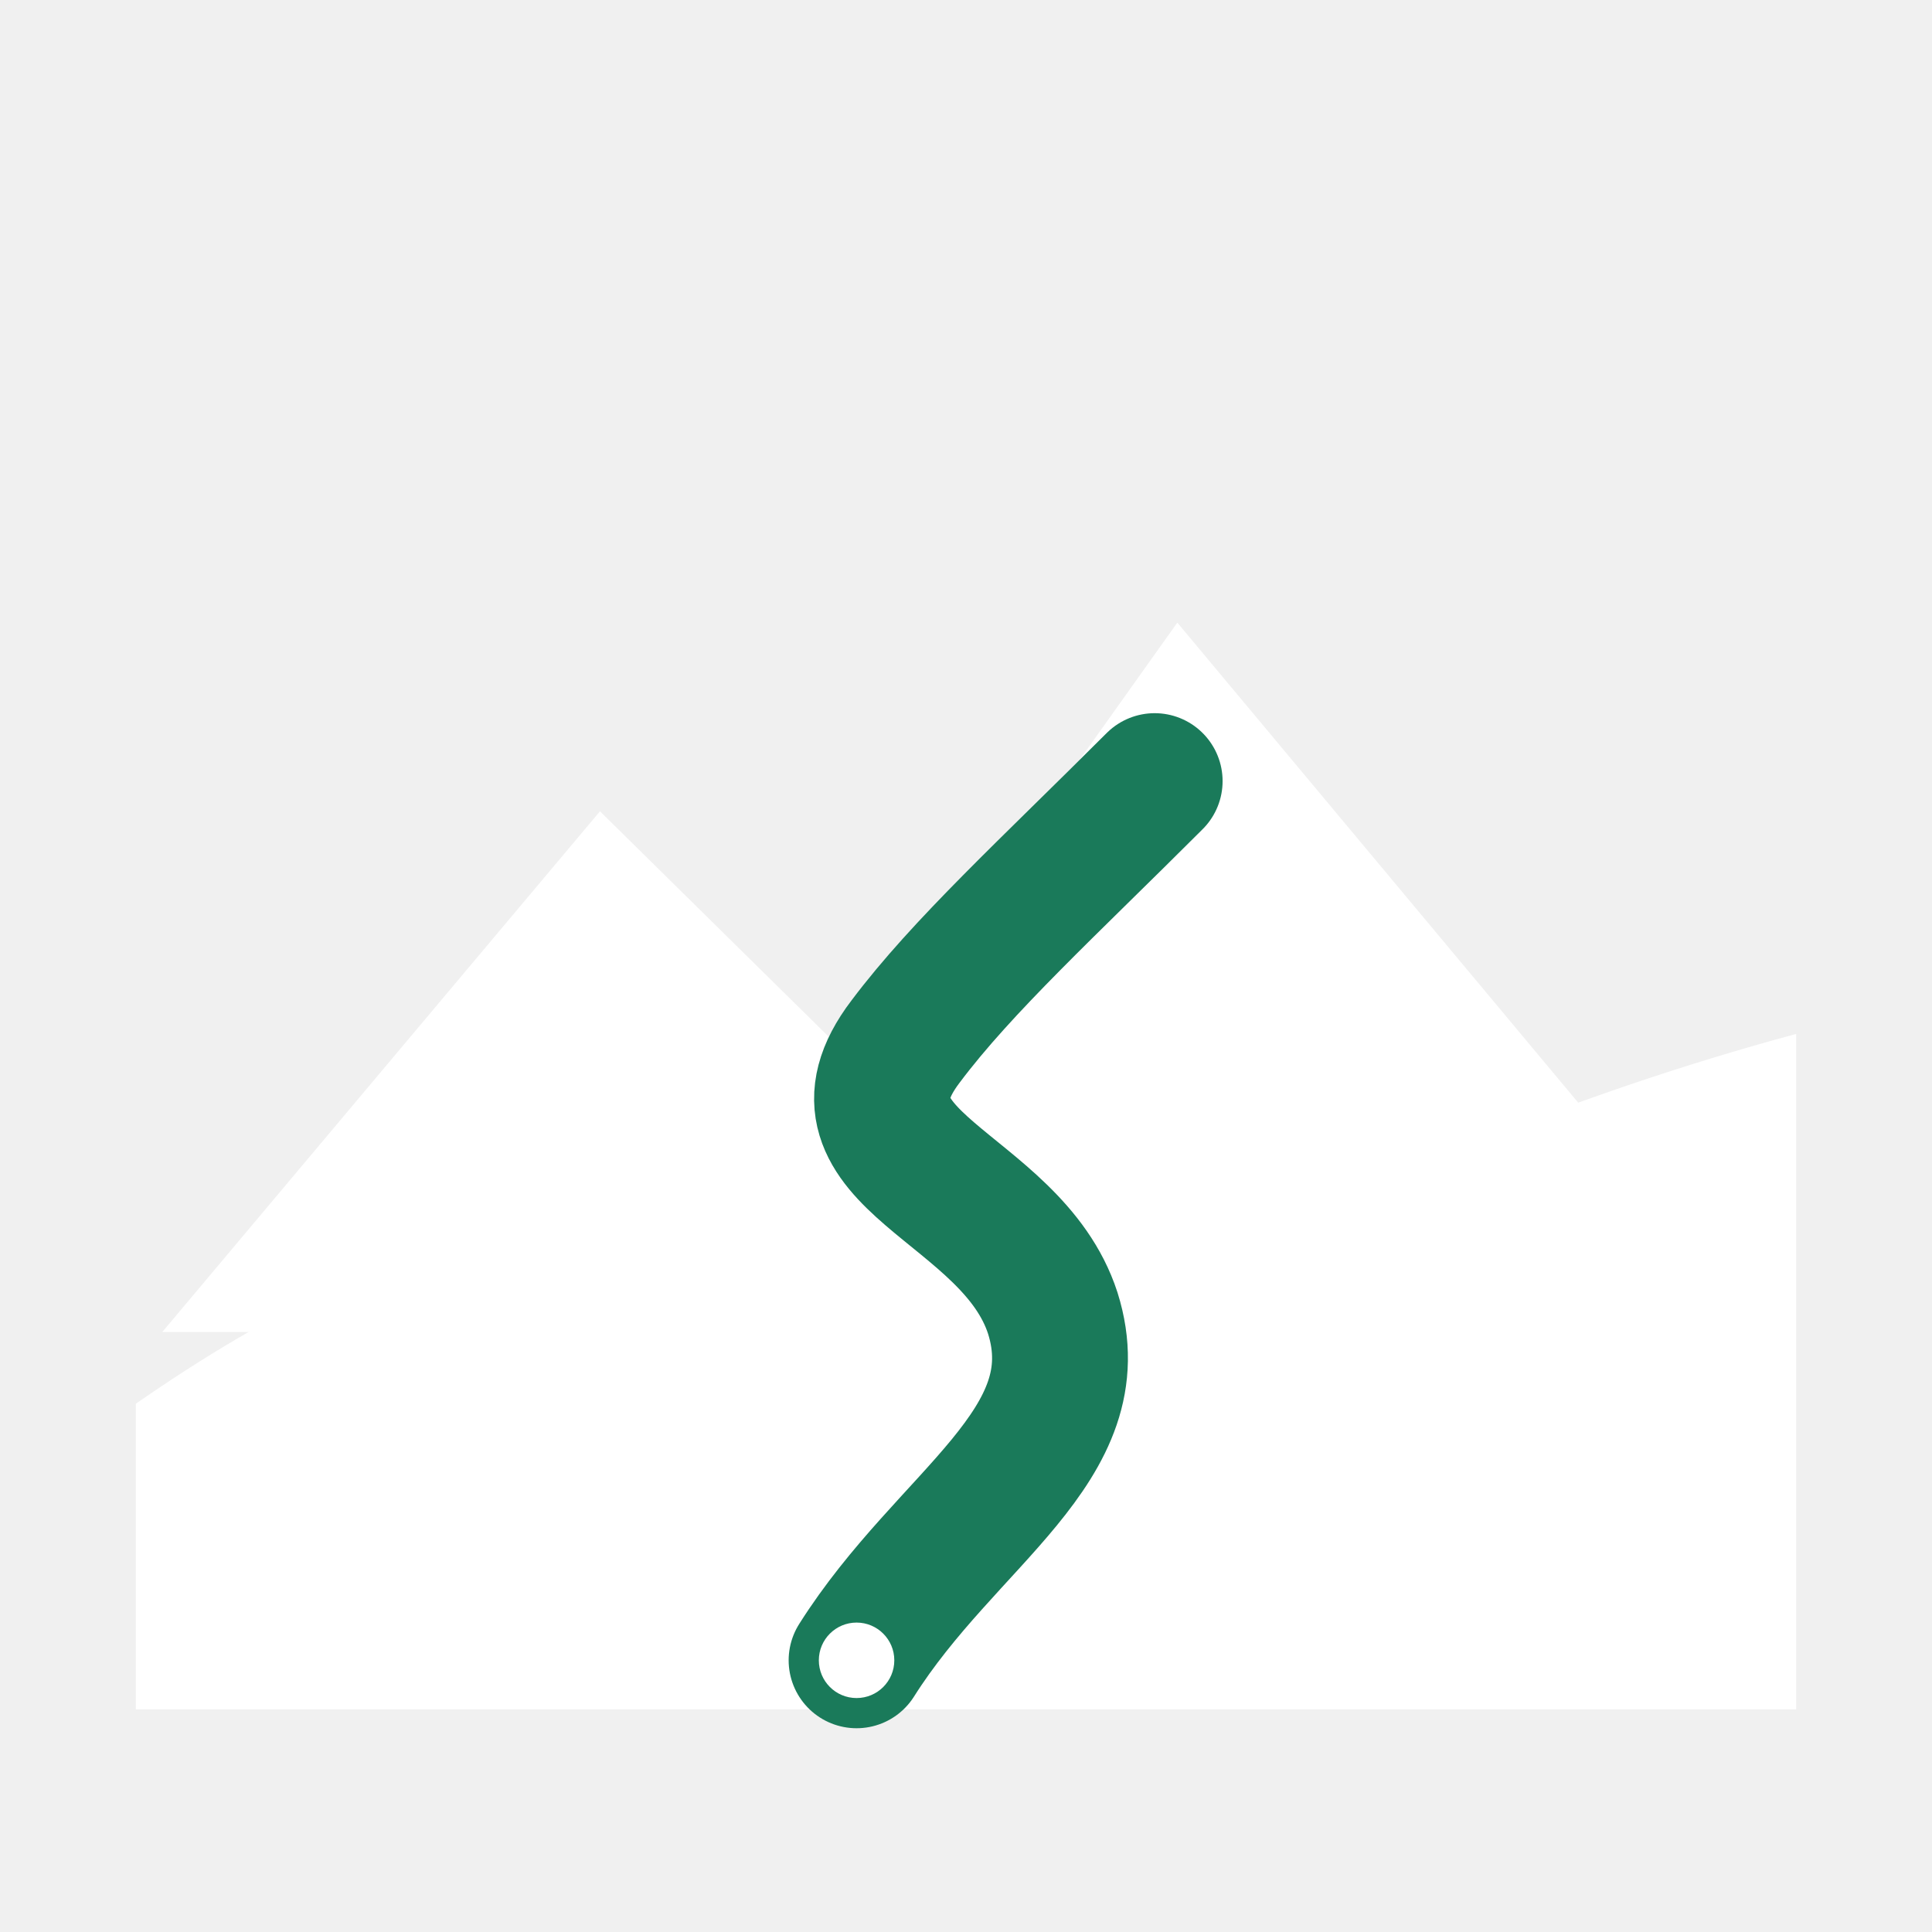
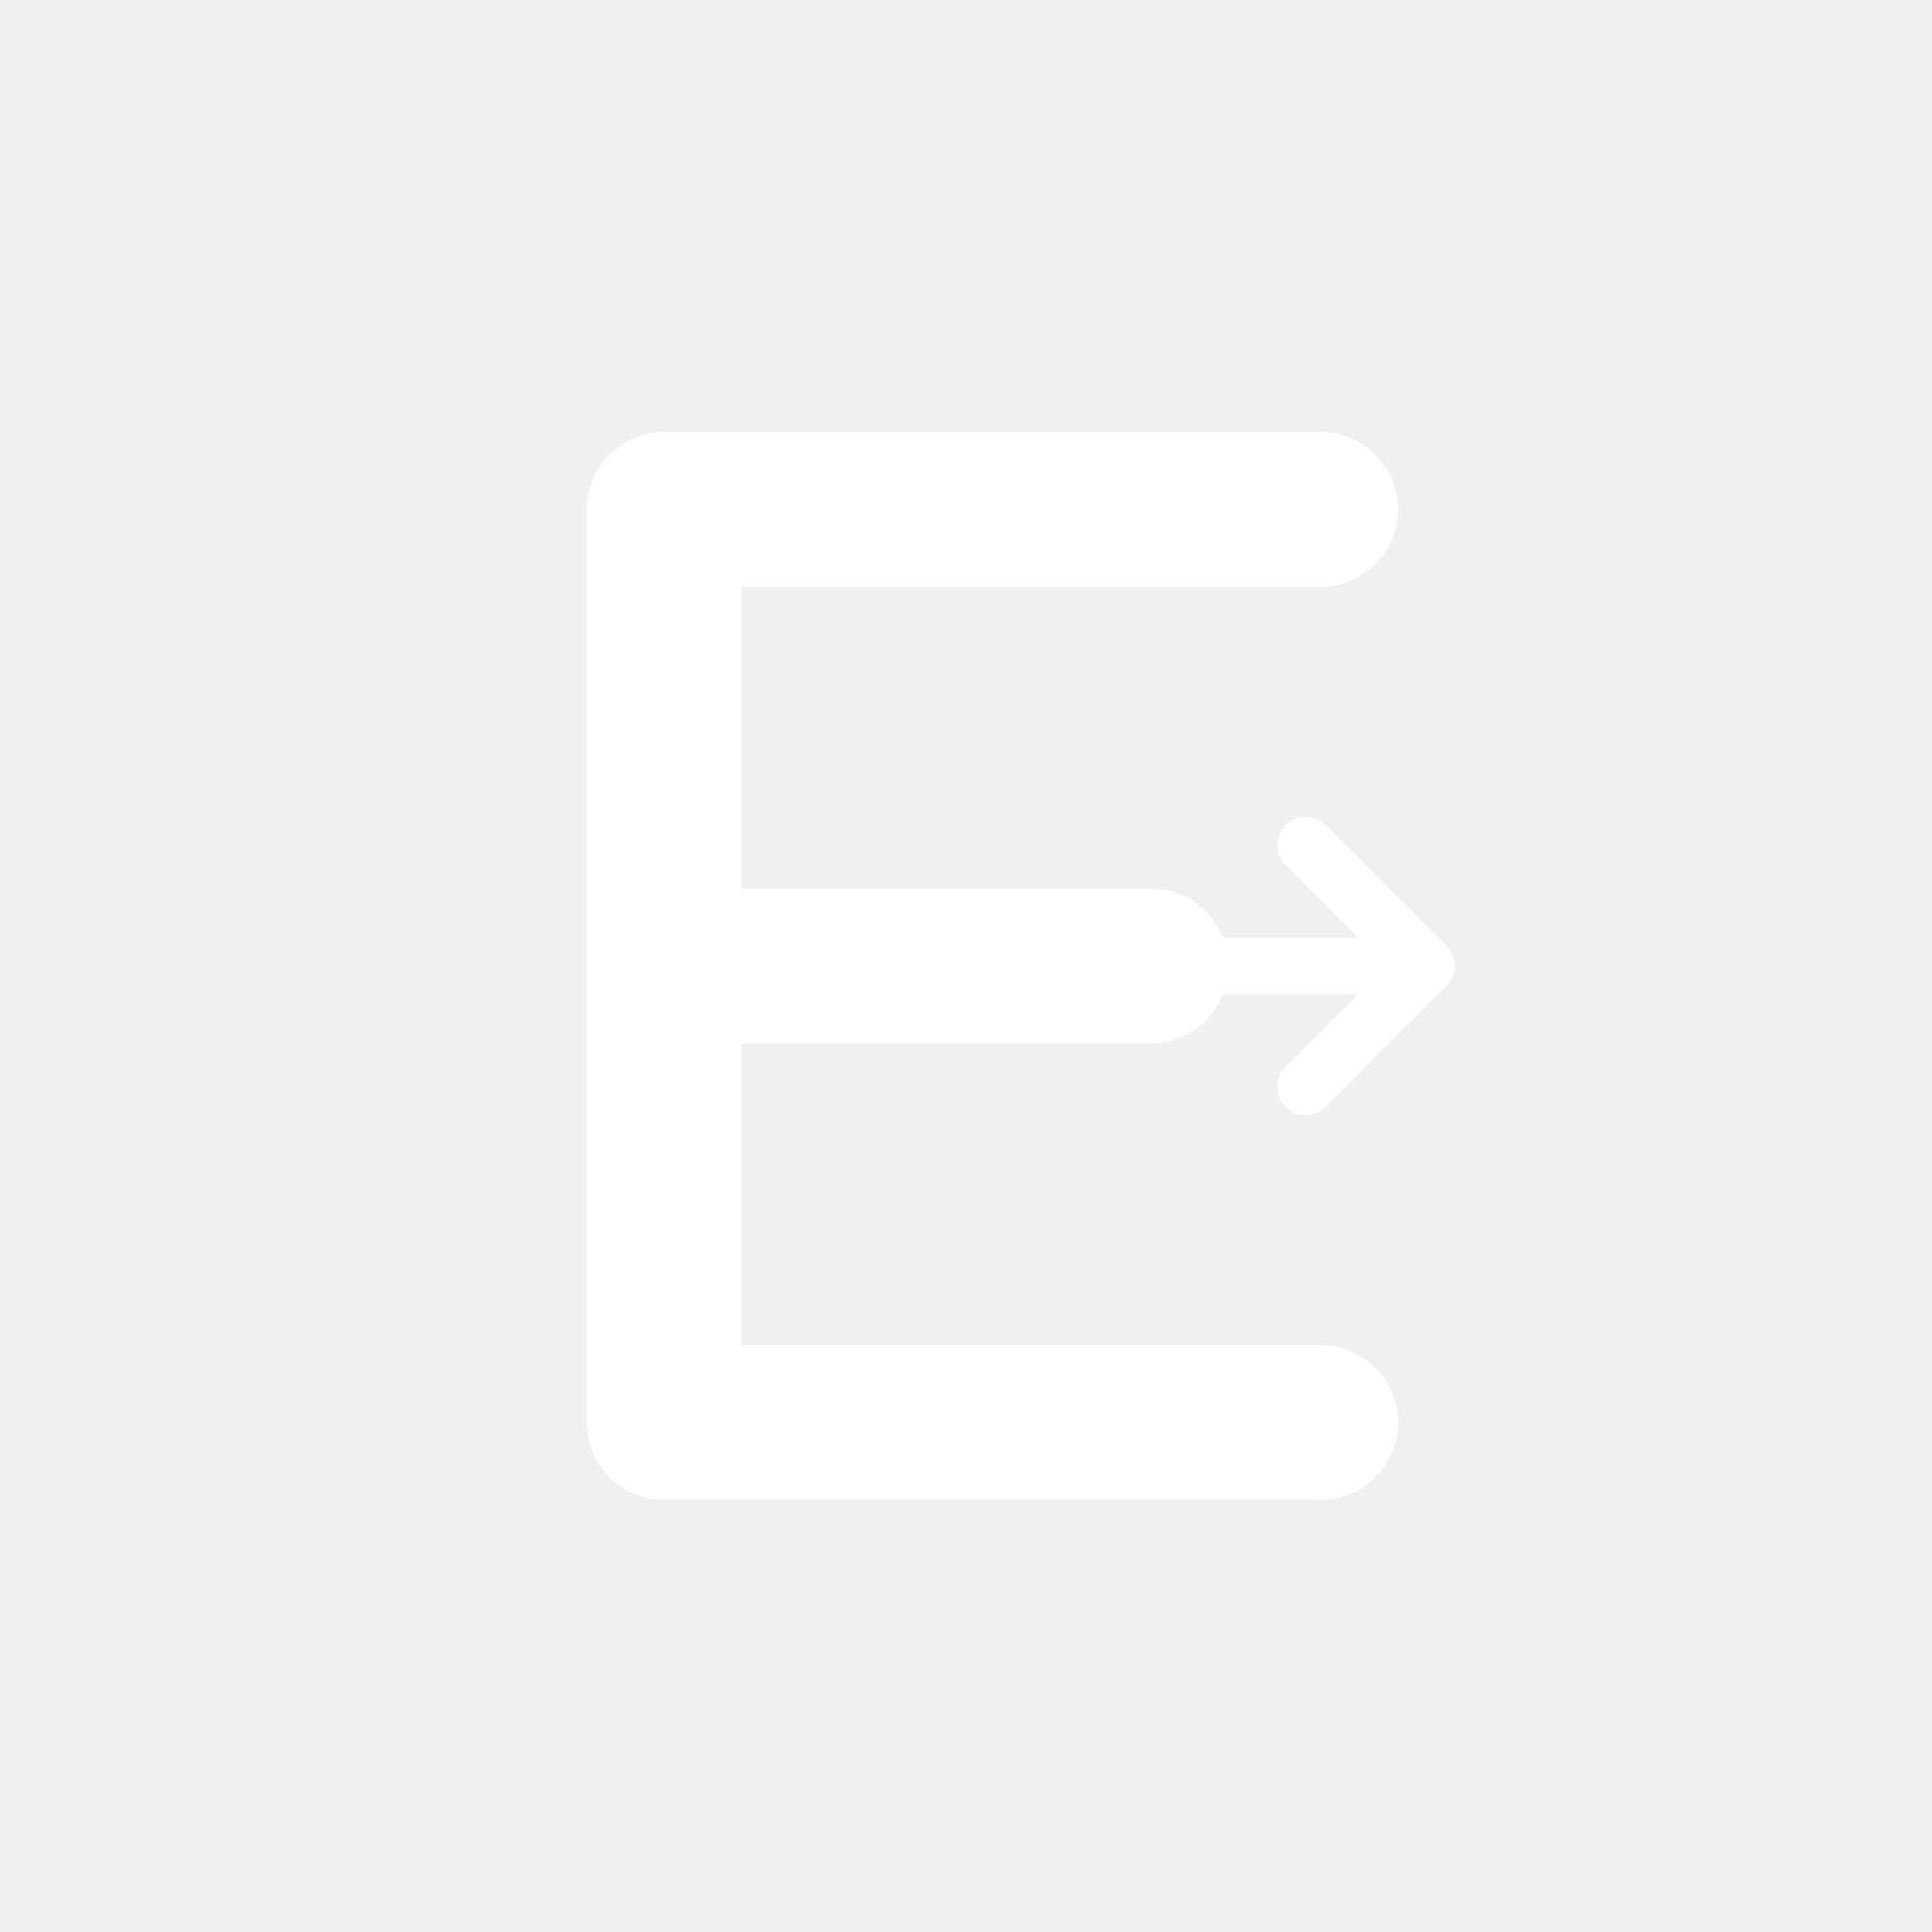
<svg xmlns="http://www.w3.org/2000/svg" width="1024" height="1024" viewBox="0 0 1024 1024">
-   <path d="M 86 706 L 318 430 L 456 566 L 624 330 L 938 706 Z" fill="#FFFFFF" />
-   <path d="M 72 744 C 216 644 332 620 464 668 C 600 718 700 616 952 548 L 952 906 L 72 906 Z" fill="#FFFFFF" />
-   <path d="M 454 880 C 502 804 580 766 558 696 C 536 628 432 615 480 552 C 510 512 556 470 612 414" fill="none" stroke="#1A7A5A" stroke-width="72" stroke-linecap="round" stroke-linejoin="round" />
-   <circle cx="454" cy="880" r="20" fill="#FFFFFF" />
+   <path d="M 700 270 H 352 V 754 H 700 M 352 512 H 610" fill="none" stroke="#FFFFFF" stroke-width="82" stroke-linecap="round" stroke-linejoin="round" />
+   <path d="M 610 512 H 756 M 756 512 L 692 448 M 756 512 L 692 576" fill="none" stroke="#FFFFFF" stroke-width="30" stroke-linecap="round" stroke-linejoin="round" />
+   <circle cx="756" cy="512" r="15" fill="#FFFFFF" />
</svg>
